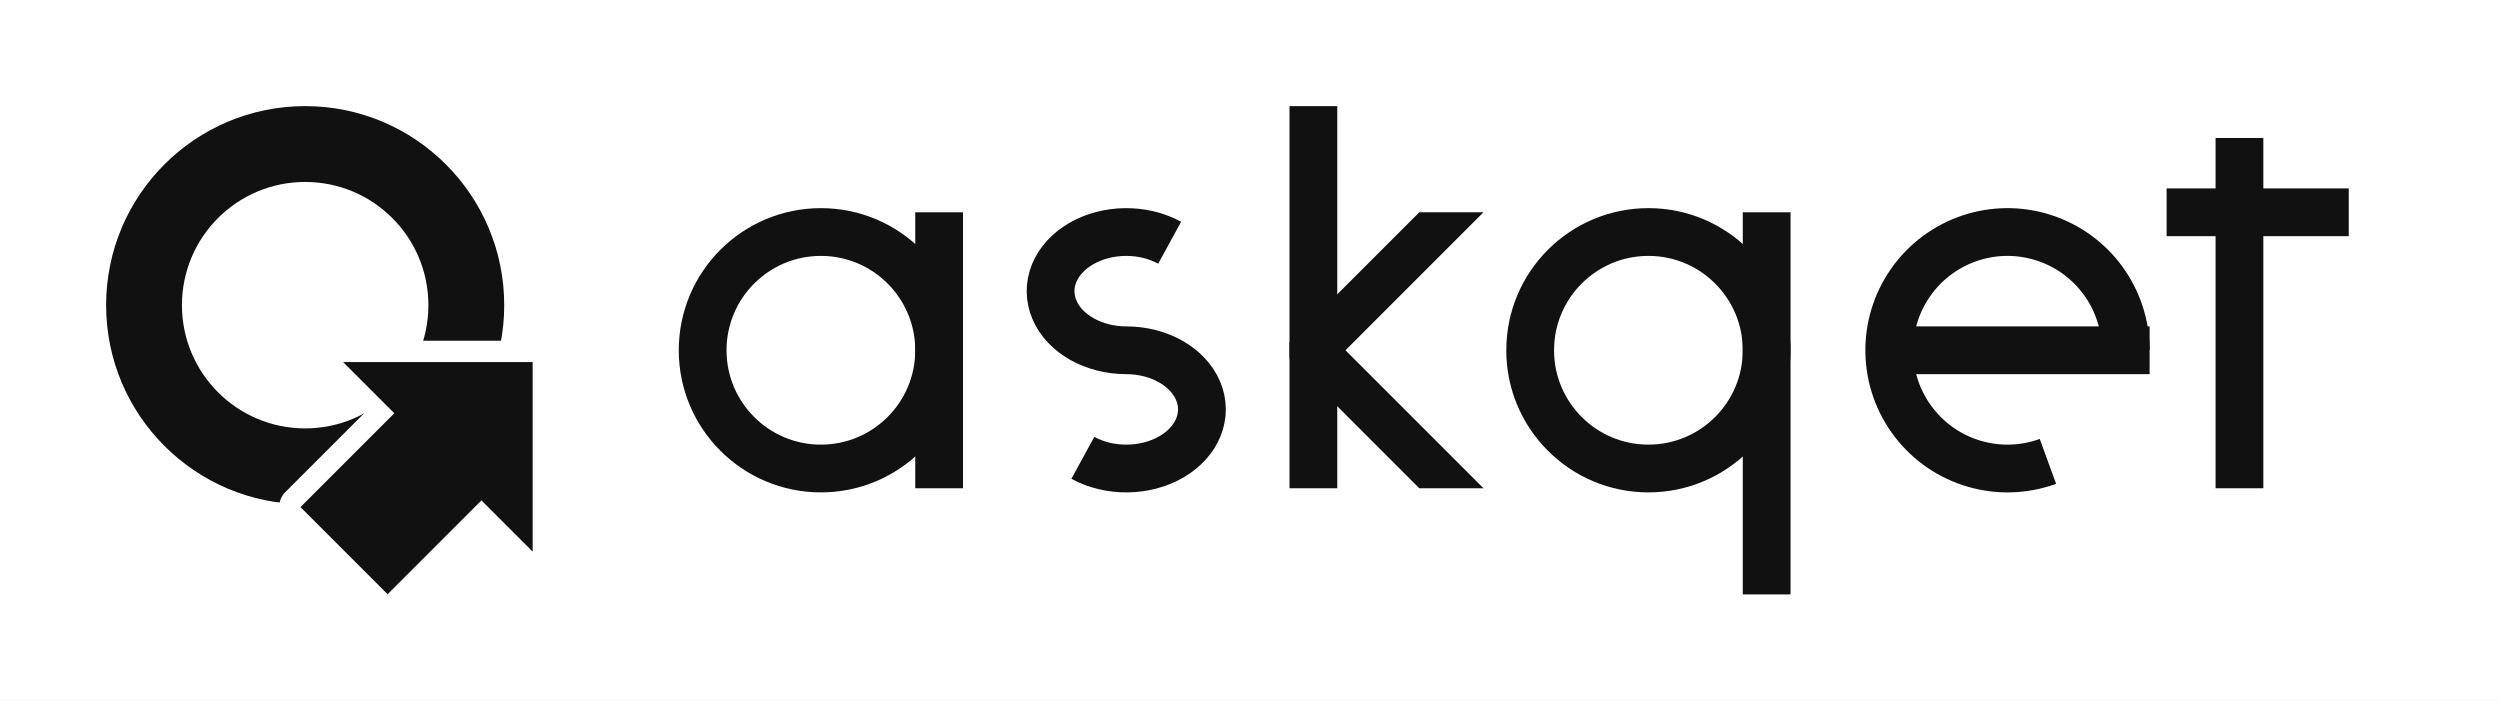
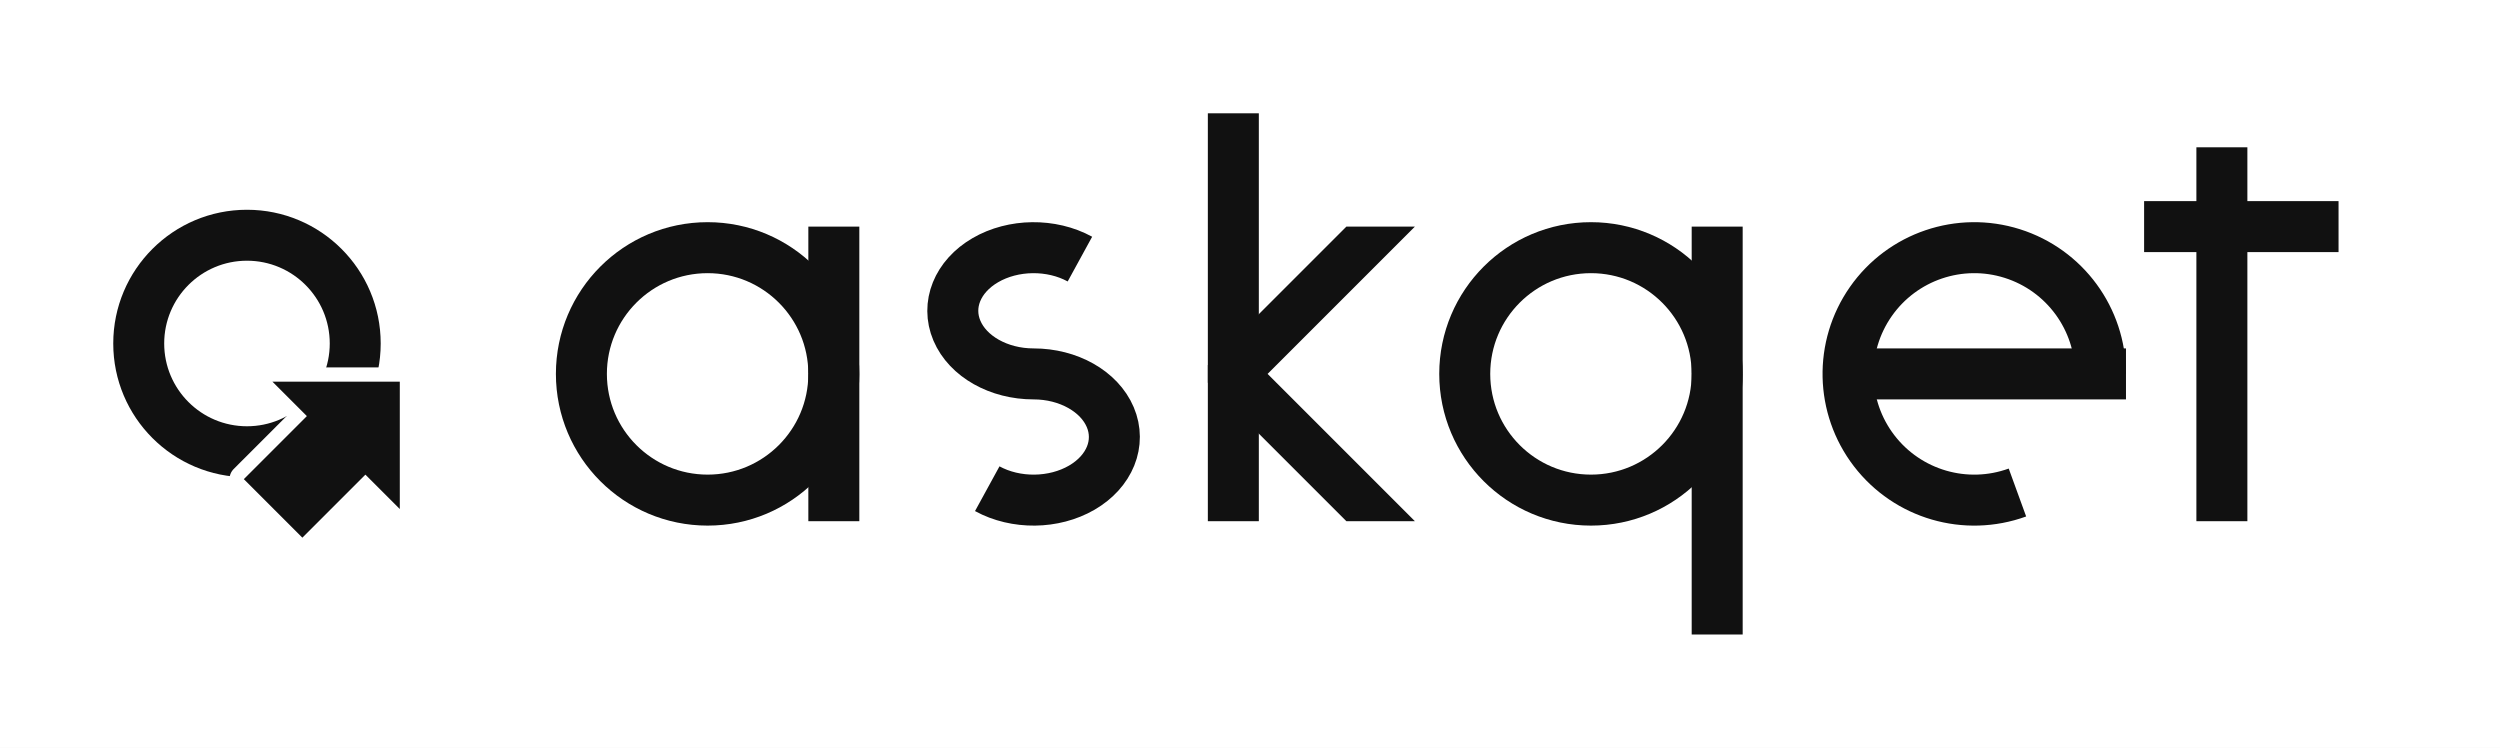
- <svg xmlns="http://www.w3.org/2000/svg" viewBox="0 0 471.059 132" fill="none">
-   <rect width="471.059" height="132" fill="#FFFFFF" />
+ <svg xmlns="http://www.w3.org/2000/svg" viewBox="0 0 441.289 132" fill="none">
+   <rect width="441.289" height="132" fill="#FFFFFF" />
  <g transform="translate(20,92)">
-     <g transform="translate(-16.079,-84.506) scale(0.893)">
+     <g transform="translate(-10.125,-62.841) scale(0.562)">
      <defs>
        <mask id="m10001">
          <rect width="128" height="128" fill="black" />
          <circle cx="60" cy="56" r="42" fill="white" />
          <circle cx="60" cy="56" r="26" fill="black" />
          <path d="M68,68 L108,68 L108,108 L97.192,97.192 L77.393,116.991 L59.009,98.607 L78.808,78.808 Z" fill="black" stroke="black" stroke-width="9" stroke-linejoin="round" stroke-miterlimit="8" />
        </mask>
      </defs>
      <rect width="128" height="128" fill="#111111" mask="url(#m10001)" />
      <path d="M68,68 L108,68 L108,108 L97.192,97.192 L77.393,116.991 L59.009,98.607 L78.808,78.808 Z" fill="#111111" />
    </g>
-     <g transform="translate(102.895,0)">
+     <g transform="translate(73.125,0)">
      <g transform="translate(5,0)">
        <g fill="none" stroke="#111111" stroke-width="9" stroke-linecap="butt" stroke-linejoin="miter">
          <path d="M49.06,-26 A22.28,22.28 0 1 1 49.06,-26.004" />
          <path d="M49.06,-52 L49.06,0" />
        </g>
      </g>
      <g transform="translate(70.56,0)">
        <g fill="none" stroke="#111111" stroke-width="9" stroke-linecap="butt" stroke-linejoin="miter">
          <path d="M26.938,-46.265 A14.259,11.14 0 1 0 18.759,-26 A14.259,11.14 0 1 1 10.58,-5.735" />
        </g>
      </g>
      <g transform="translate(120.078,0)">
        <g fill="none" stroke="#111111" stroke-width="9" stroke-linecap="butt" stroke-linejoin="miter">
          <path d="M4.5,-72 L4.5,0" />
        </g>
        <path d="M36.546,-52 L24.454,-52 L0,-27.546 L0,-24.454 L24.454,0 L36.546,0 L10.546,-26 Z" fill="#111111" />
      </g>
      <g transform="translate(160.924,0)">
        <g fill="none" stroke="#111111" stroke-width="9" stroke-linecap="butt" stroke-linejoin="miter">
          <path d="M49.06,-26 A22.28,22.28 0 1 1 49.06,-26.004" />
          <path d="M49.06,-52 L49.06,20" />
        </g>
      </g>
      <g transform="translate(228.584,0)">
        <g fill="none" stroke="#111111" stroke-width="9" stroke-linecap="butt" stroke-linejoin="miter">
          <path d="M49.06,-26 A22.28,22.28 0 1 0 34.4,-5.064" />
          <path d="M4.5,-26 L53.56,-26" />
        </g>
      </g>
      <g transform="translate(280.844,0)">
        <g fill="none" stroke="#111111" stroke-width="9" stroke-linecap="butt" stroke-linejoin="miter">
          <path d="M18.228,-66 L18.228,0" />
          <path d="M4.5,-52 L38.82,-52" />
        </g>
      </g>
    </g>
  </g>
</svg>
